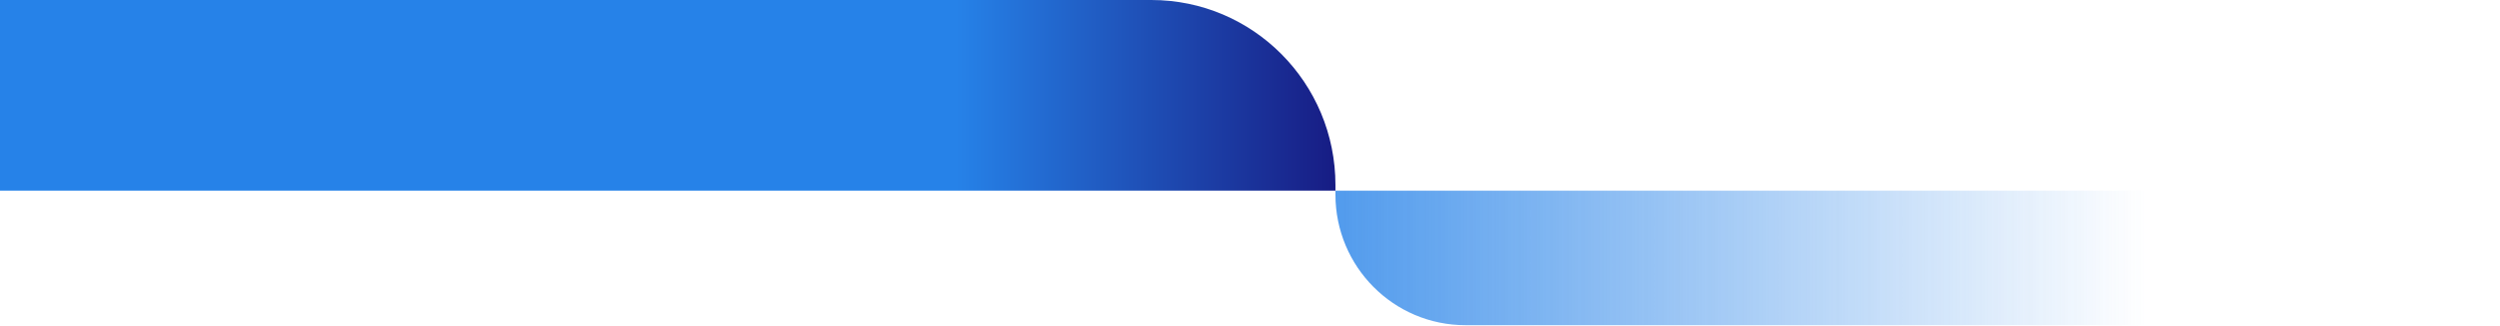
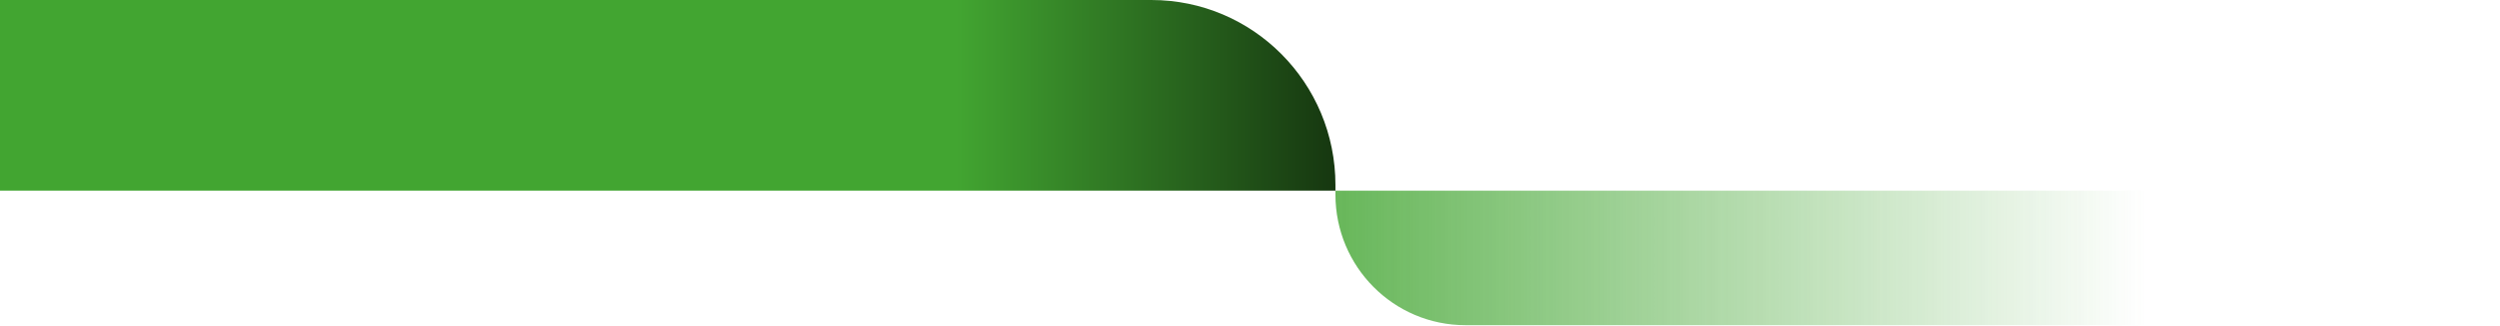
<svg xmlns="http://www.w3.org/2000/svg" width="2268" height="295" viewBox="0 0 2268 295" fill="none">
  <path fill-rule="evenodd" clip-rule="evenodd" d="M1212 173H0V-5.48363e-06H1044.9C1137.21 -5.48363e-06 1212 75.153 1212 167.912V173Z" fill="url(#paint0_linear_53476_3178)" />
  <path opacity="0.8" fill-rule="evenodd" clip-rule="evenodd" d="M1212 173H2268V295H1330.02C1264.82 295 1212 242.002 1212 176.588V173Z" fill="url(#paint1_linear_53476_3178)" />
  <defs>
    <linearGradient id="paint0_linear_53476_3178" x1="867.665" y1="86.5" x2="1212" y2="86.5" gradientUnits="userSpaceOnUse">
-       <stop stop-color="#2682E8" />
-       <stop offset="1" stop-color="#171C84" />
+       <stop stop-color="#42A531" />
+       <stop offset="1" stop-color="#163710" />
    </linearGradient>
    <linearGradient id="paint1_linear_53476_3178" x1="1947.5" y1="234" x2="1212" y2="234" gradientUnits="userSpaceOnUse">
-       <stop stop-color="#2682E8" stop-opacity="0" />
-       <stop offset="1" stop-color="#2682E8" />
+       <stop stop-color="#42A531" stop-opacity="0" />
+       <stop offset="1" stop-color="#42A531" />
    </linearGradient>
  </defs>
</svg>
